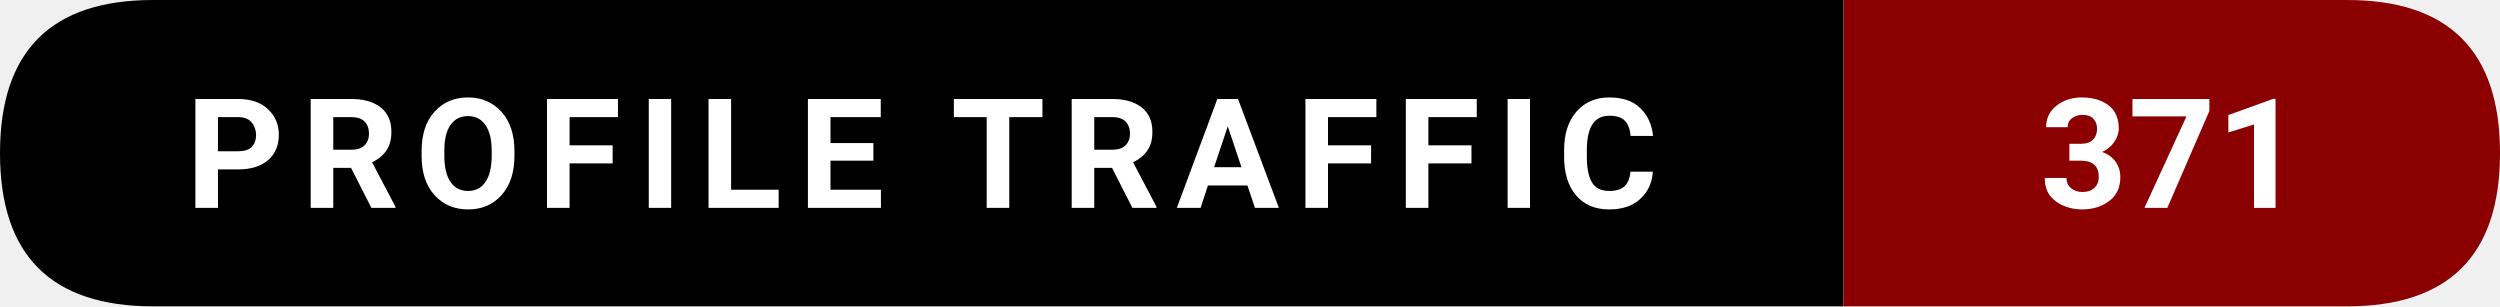
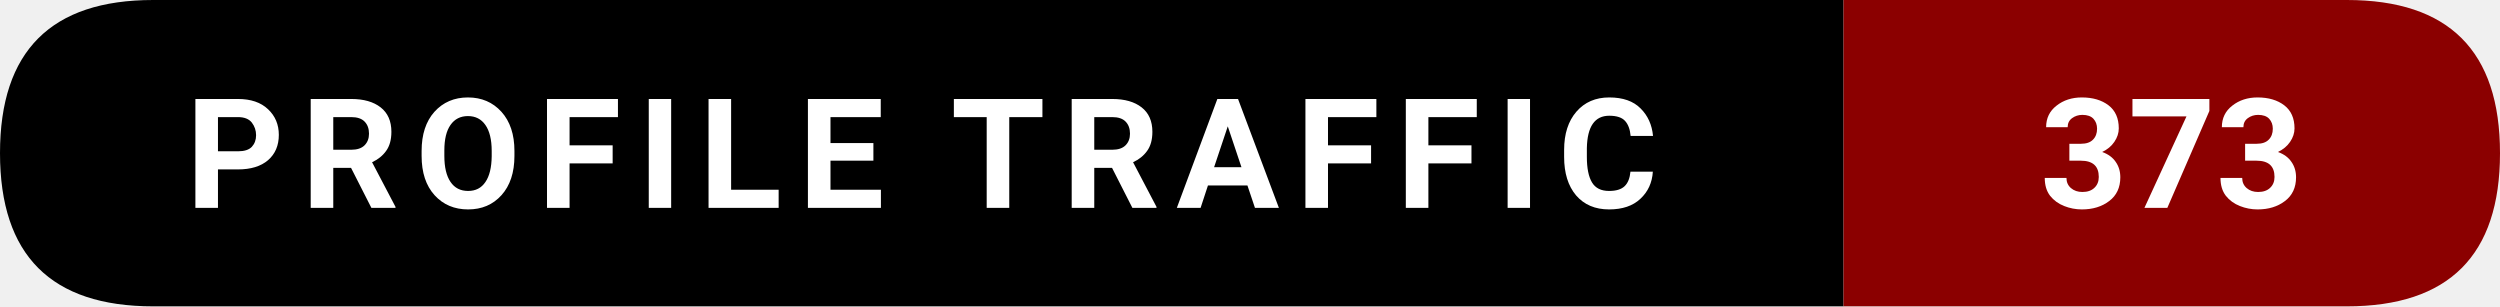
- <svg xmlns="http://www.w3.org/2000/svg" width="228.5" height="28" viewBox="0 0 228.5 28" role="img" aria-label="Profile traffic: 371">
+ <svg xmlns="http://www.w3.org/2000/svg" width="228.5" height="28" viewBox="0 0 228.5 28" role="img" aria-label="Profile traffic: 373">
  <path d="M14,0   L168.5,0   L168.5,28   L14,28   Q0,28 0,14   L0,14   Q0,0 14,0   Z" fill="#000000" />
  <path d="M168.5,0   L214.5,0   Q228.5,0 228.5,14   L228.5,14   Q228.5,28 214.5,28   L168.5,28   Z" fill="#8B0000" />
  <text x="84.25" y="19" text-anchor="middle" font-family="ui-sans-serif,system-ui,-apple-system,Segoe UI,Roboto,Ubuntu,Arial" font-size="14" font-weight="600" fill="#ffffff" letter-spacing="1.5">
    PROFILE TRAFFIC
  </text>
  <text x="198.5" y="19" text-anchor="middle" font-family="ui-sans-serif,system-ui,-apple-system,Segoe UI,Roboto,Ubuntu,Arial" font-size="14" font-weight="700" fill="#ffffff">
-     371
+     373
  </text>
</svg>
